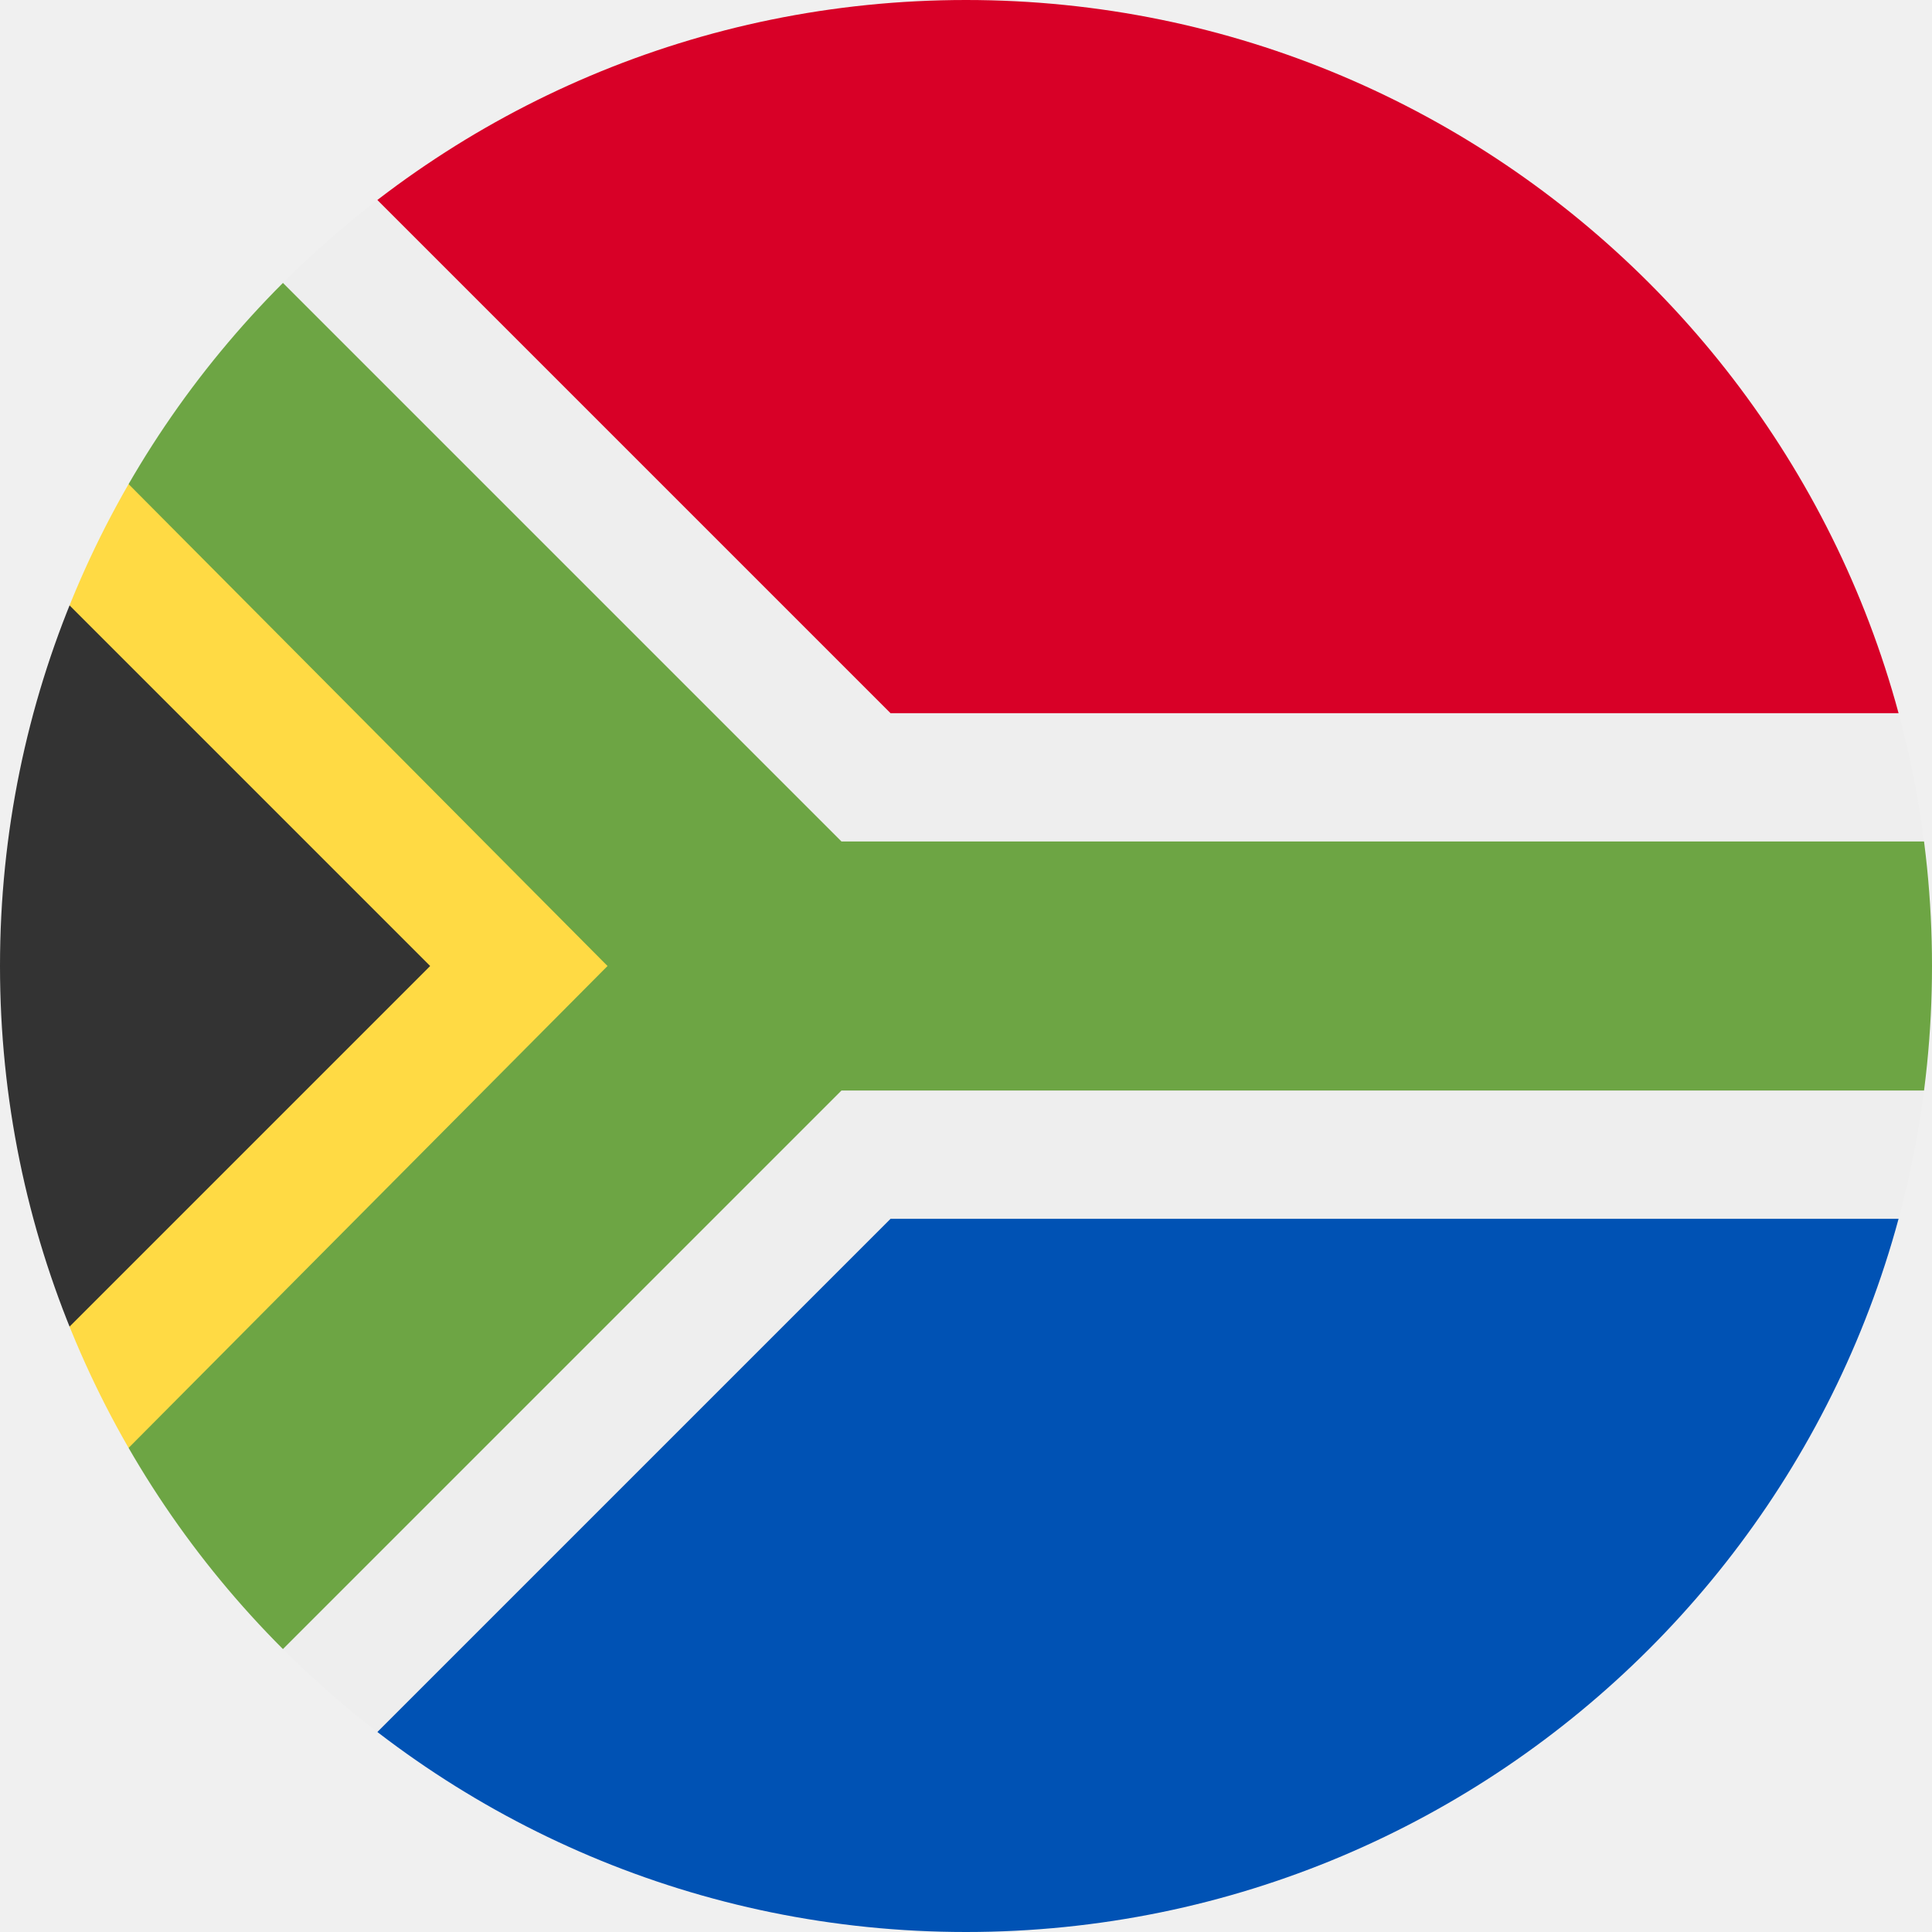
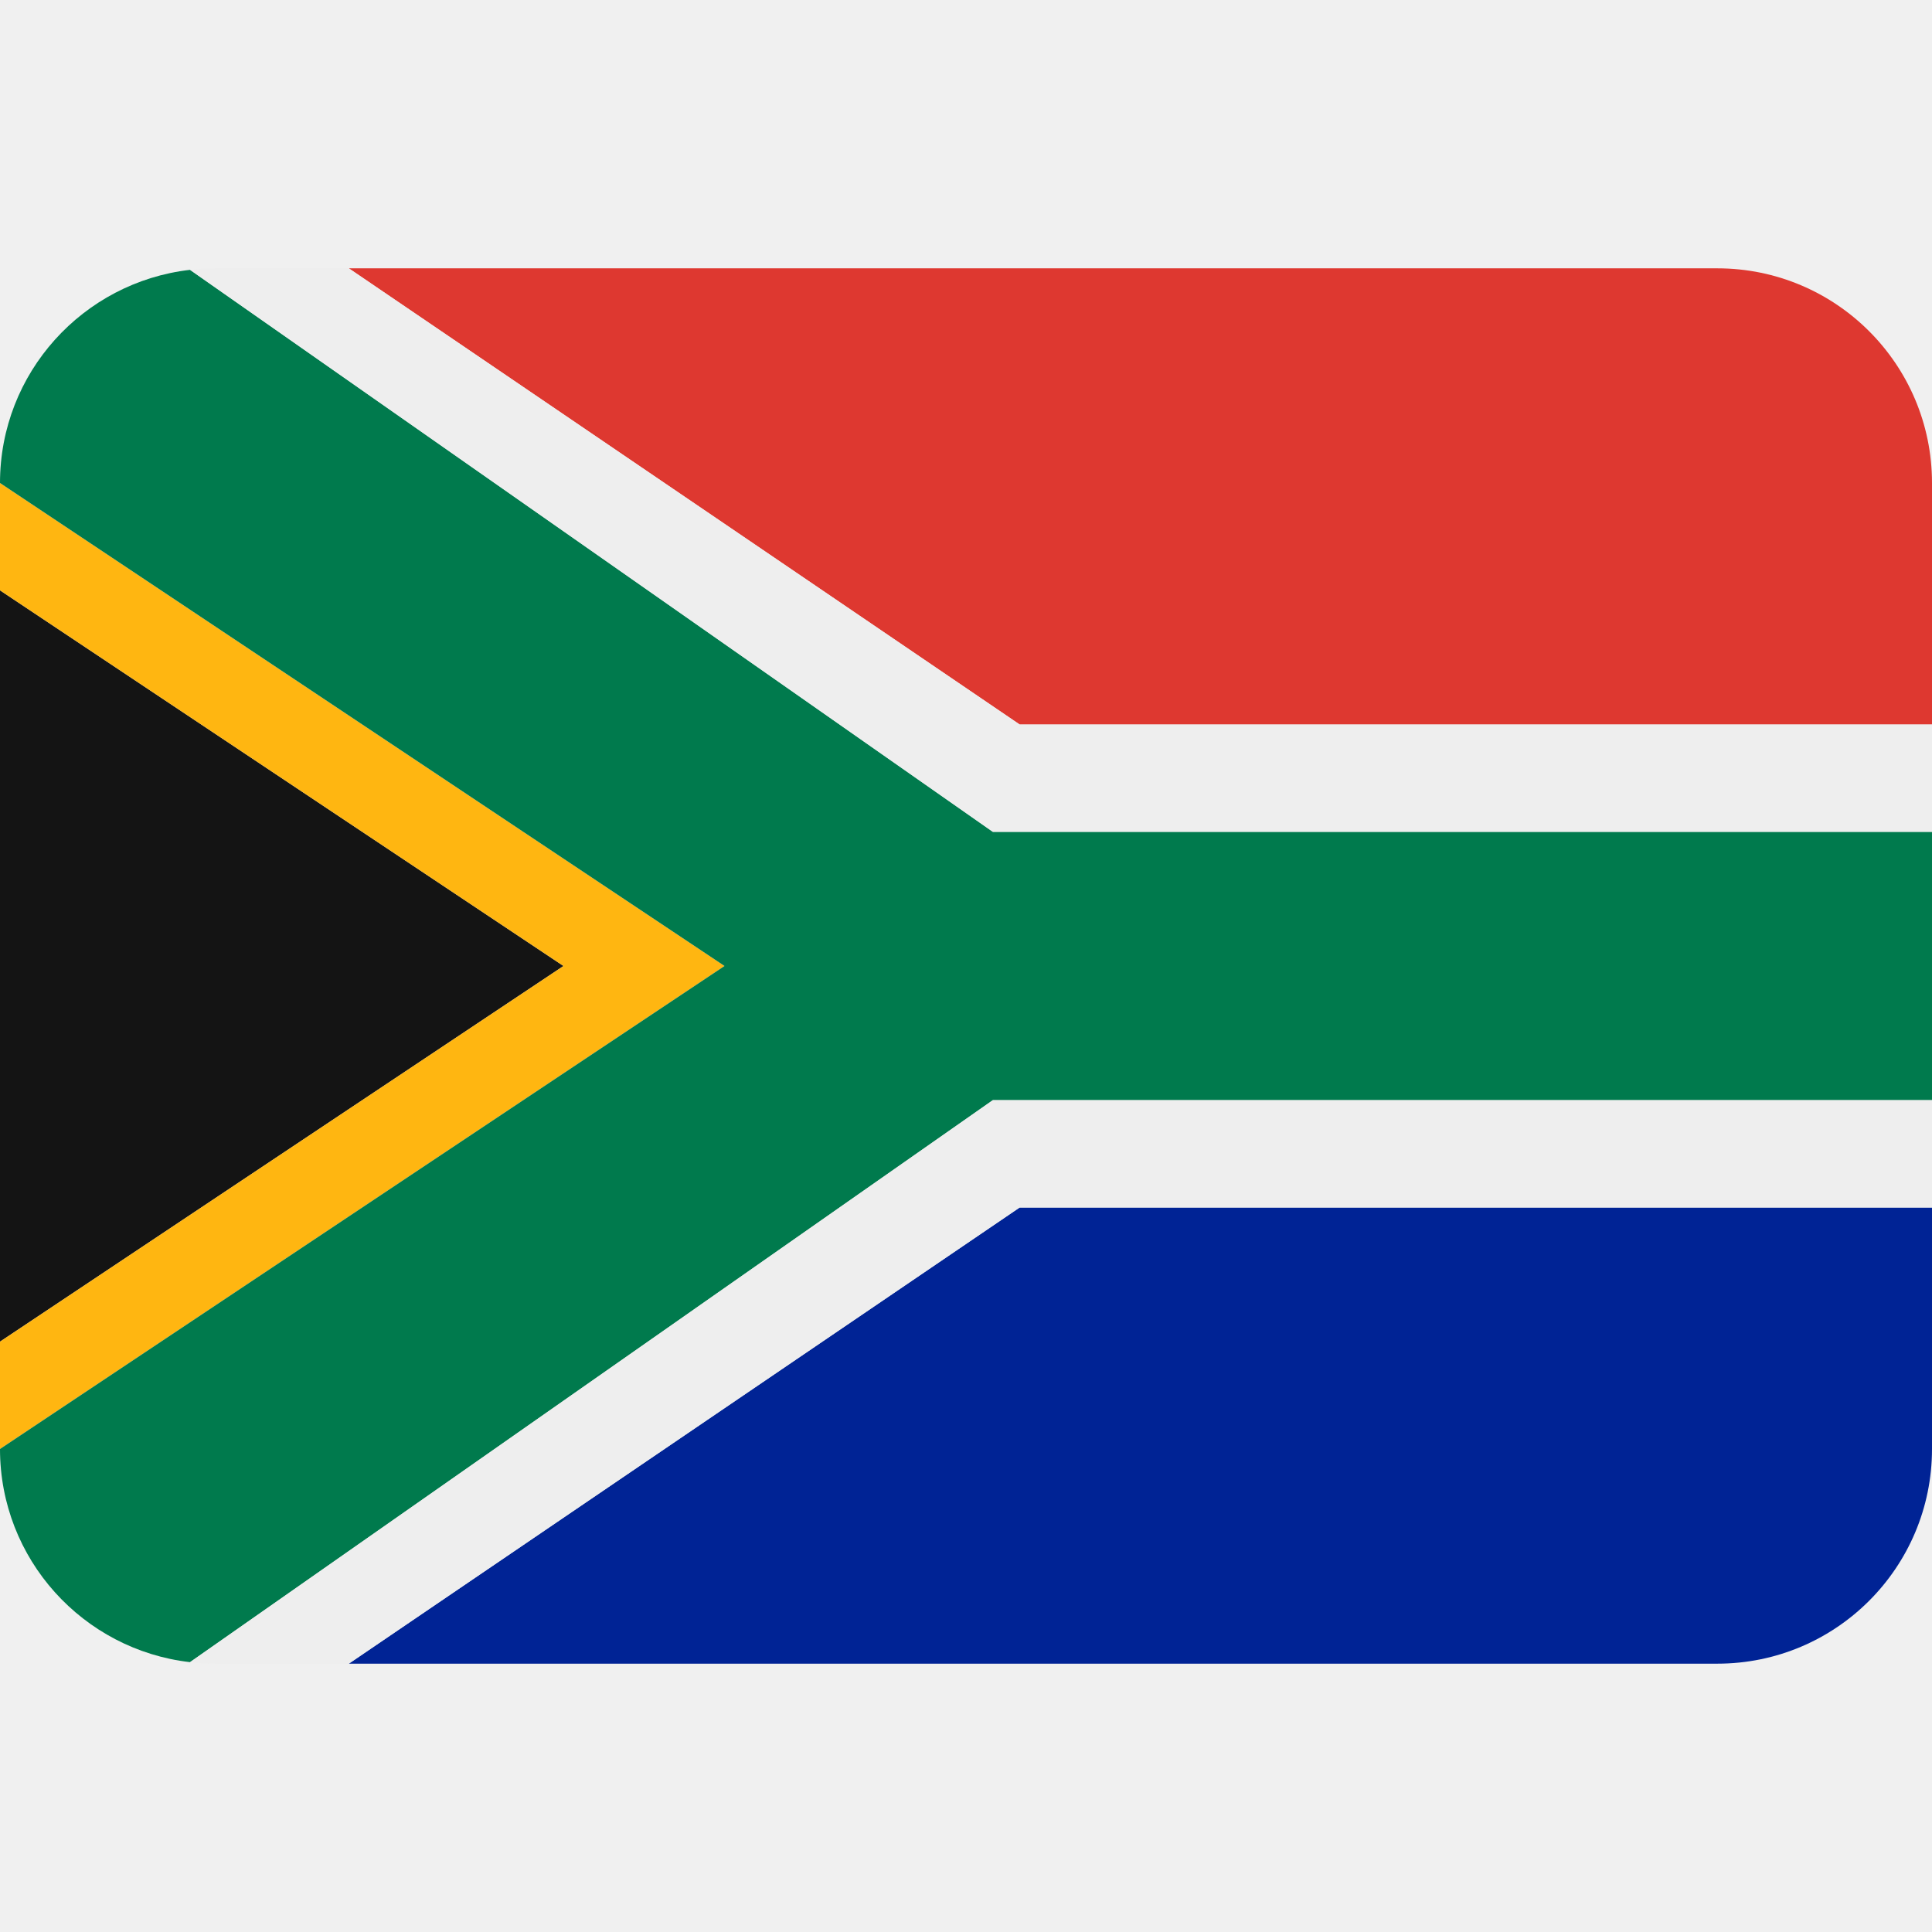
- <svg xmlns="http://www.w3.org/2000/svg" width="512" height="512" viewBox="0 0 512 512">
-   <mask id="a">
-     <circle cx="256" cy="256" r="256" fill="#fff" />
-   </mask>
-   <g mask="url(#a)">
-     <path fill="#eee" d="m0 0 192 256L0 512h47l465-189v-34l-32-33 32-33v-34L47 0Z" />
-     <path fill="#333" d="M0 142v228l140-114z" />
-     <path fill="#ffda44" d="M192 256 0 95v47l114 114L0 370v47z" />
-     <path fill="#6da544" d="M512 223H223L0 0v94l161 162L0 418v94l223-223h289z" />
-     <path fill="#d80027" d="M512 0H47l189 189h276z" />
-     <path fill="#0052b4" d="M512 512H47l189-189h276z" />
-   </g>
+ <svg xmlns="http://www.w3.org/2000/svg" viewBox="0 0 36 36">
+   <path fill="#DE3830" d="M32 5H6.5L19 13.5h17V9c0-2.209-1.791-4-4-4z" />
+   <path fill="#002395" d="M6.5 31H32c2.209 0 4-1.791 4-4v-4.5H19L6.5 31z" />
+   <path fill="#141414" d="M0 11v14l10.5-7z" />
+   <path fill="#FFB611" d="M0 9v2l10.5 7L0 25v2l13.5-9z" />
+   <path fill="#007A4D" d="M3.541 5.028C1.548 5.257 0 6.947 0 9l13.5 9L0 27c0 2.053 1.548 3.743 3.541 3.972L18.5 20.5H36v-5H18.5L3.541 5.028z" />
+   <path fill="#EEE" d="M6.5 5H4c-.156 0-.308.011-.459.028L18.5 15.5H36v-2H19L6.5 5zM3.541 30.972c.151.017.303.028.459.028h2.5L19 22.5h17v-2H18.5L3.541 30.972z" />
</svg>
